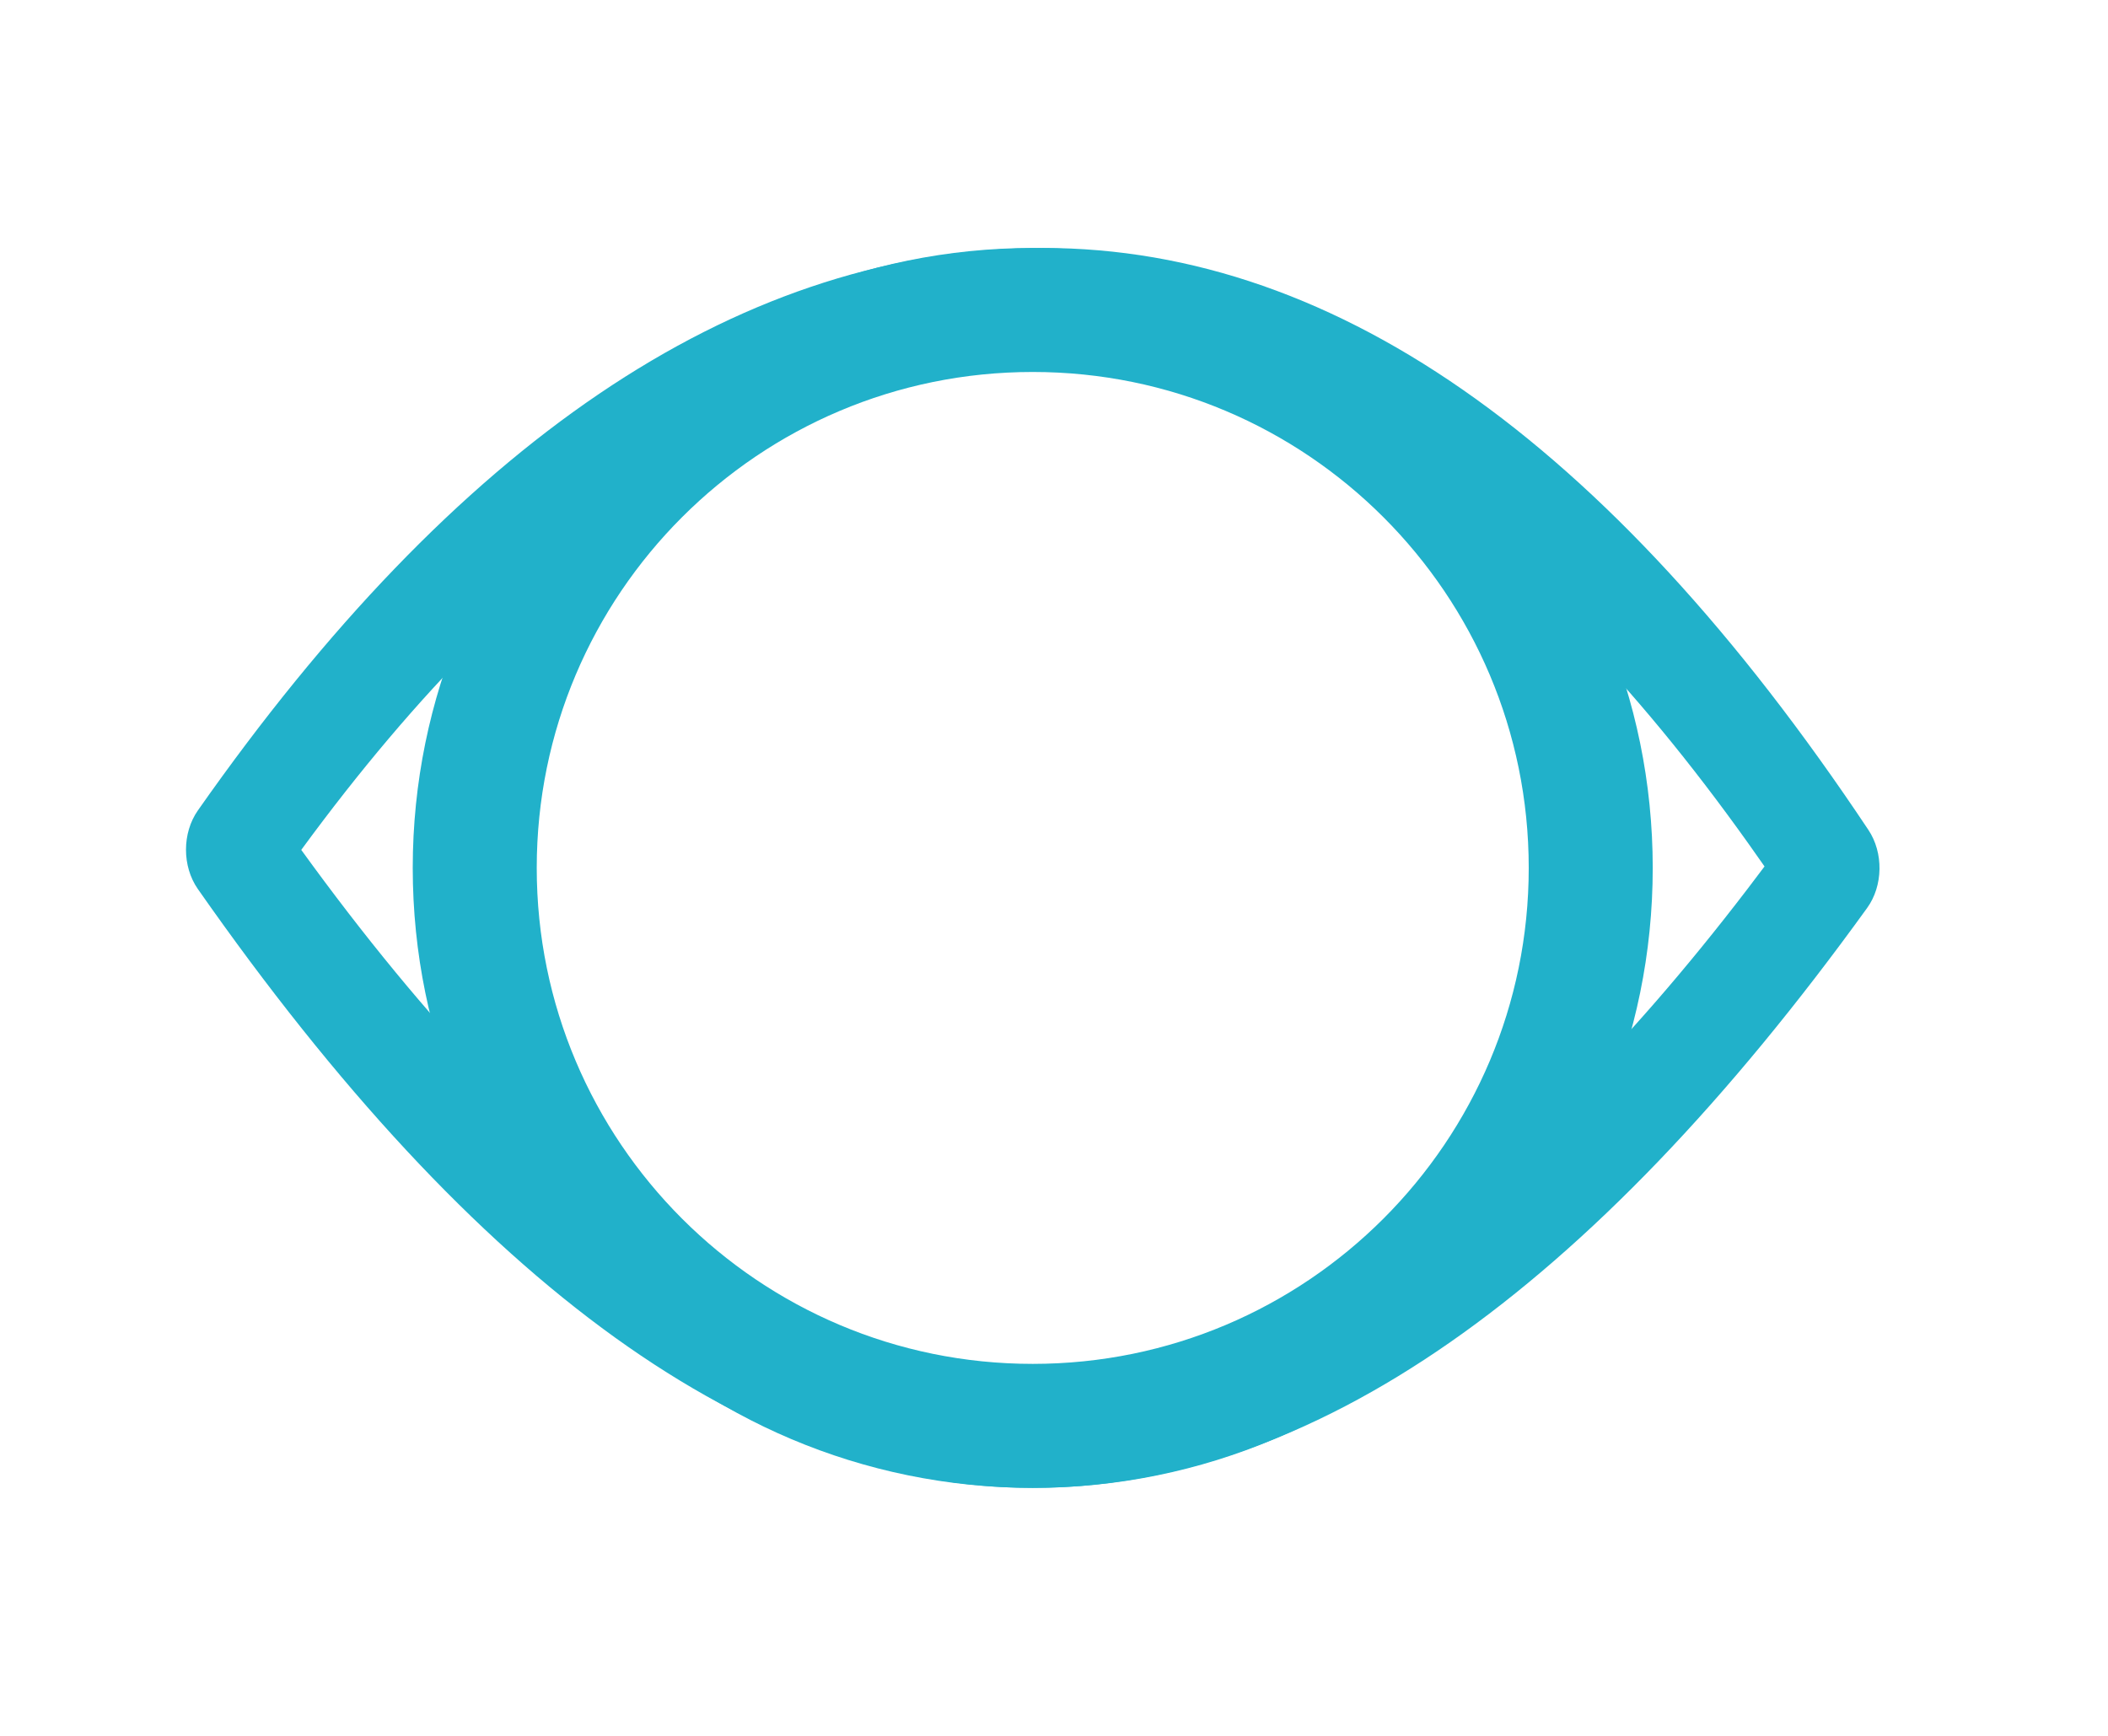
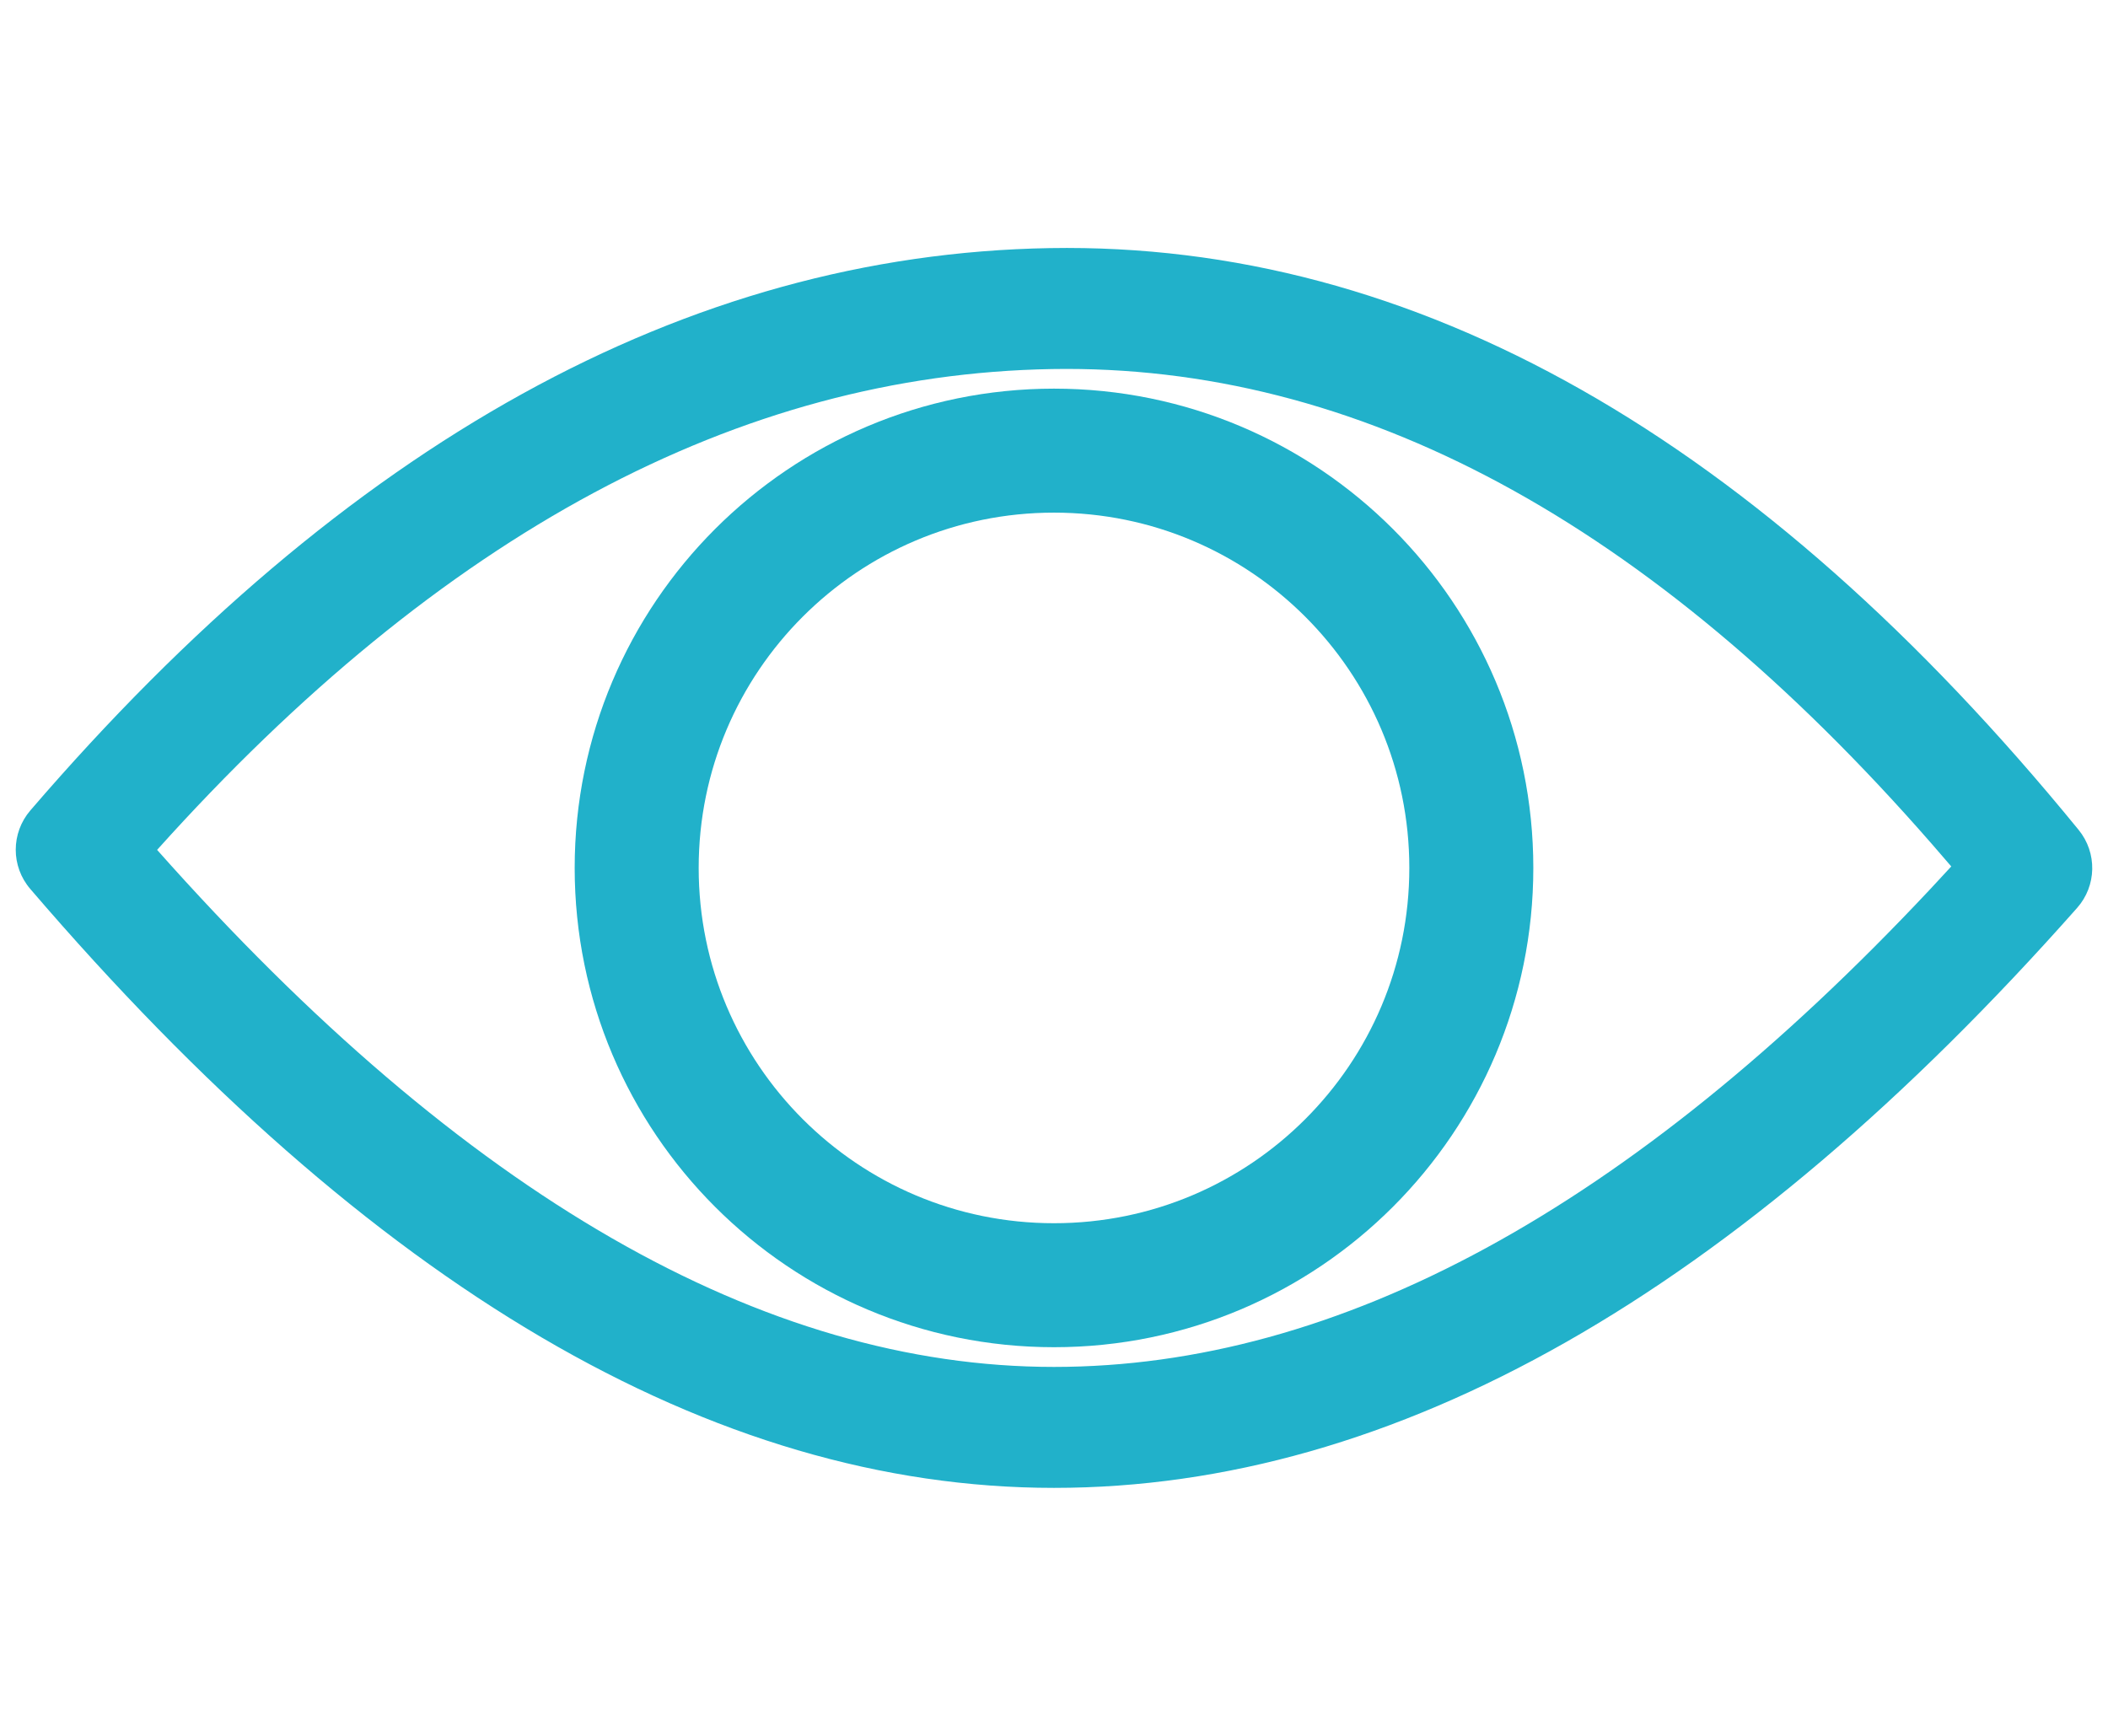
<svg xmlns="http://www.w3.org/2000/svg" width="34" height="28" viewBox="0 0 34 28">
  <g fill="none" fill-rule="evenodd">
-     <path fill="#21B1CA" d="M30.135,13.386 C30.382,13.756 30.373,14.289 30.115,14.646 C25.634,20.853 21.149,24 16.657,24 C12.158,24 7.672,20.749 3.191,14.34 C2.936,13.975 2.936,13.437 3.192,13.072 C7.344,7.151 11.821,4.102 16.603,4.002 C21.407,3.902 25.924,7.062 30.135,13.386 Z M28.201,13.608 C24.488,8.395 20.636,5.87 16.63,5.953 C12.517,6.039 8.599,8.602 4.859,13.709 C8.905,19.297 12.84,22.049 16.657,22.049 C20.393,22.049 24.236,19.504 28.184,14.341 L28.46,13.976 L28.201,13.608 Z" />
-     <circle cx="16.657" cy="14" r="9" stroke="#21B1CA" stroke-width="2" />
+     <path fill="#21B1CA" d="M33.526,13.386 C33.828,13.756 33.818,14.289 33.501,14.646 C28.007,20.853 22.508,24 17,24 C11.484,24 5.983,20.749 0.489,14.34 C0.175,13.975 0.176,13.437 0.49,13.072 C5.581,7.151 11.07,4.102 16.933,4.002 C22.824,3.902 28.363,7.062 33.526,13.386 Z M31.154,13.608 C26.602,8.395 21.878,5.87 16.966,5.953 C11.924,6.039 7.12,8.602 2.534,13.709 C7.495,19.297 12.32,22.049 17,22.049 C21.58,22.049 26.293,19.504 31.134,14.341 L31.472,13.976 L31.154,13.608 Z" />
+     <circle cx="17" cy="14" r="6.731" stroke="#21B1CA" stroke-width="2" />
  </g>
</svg>
